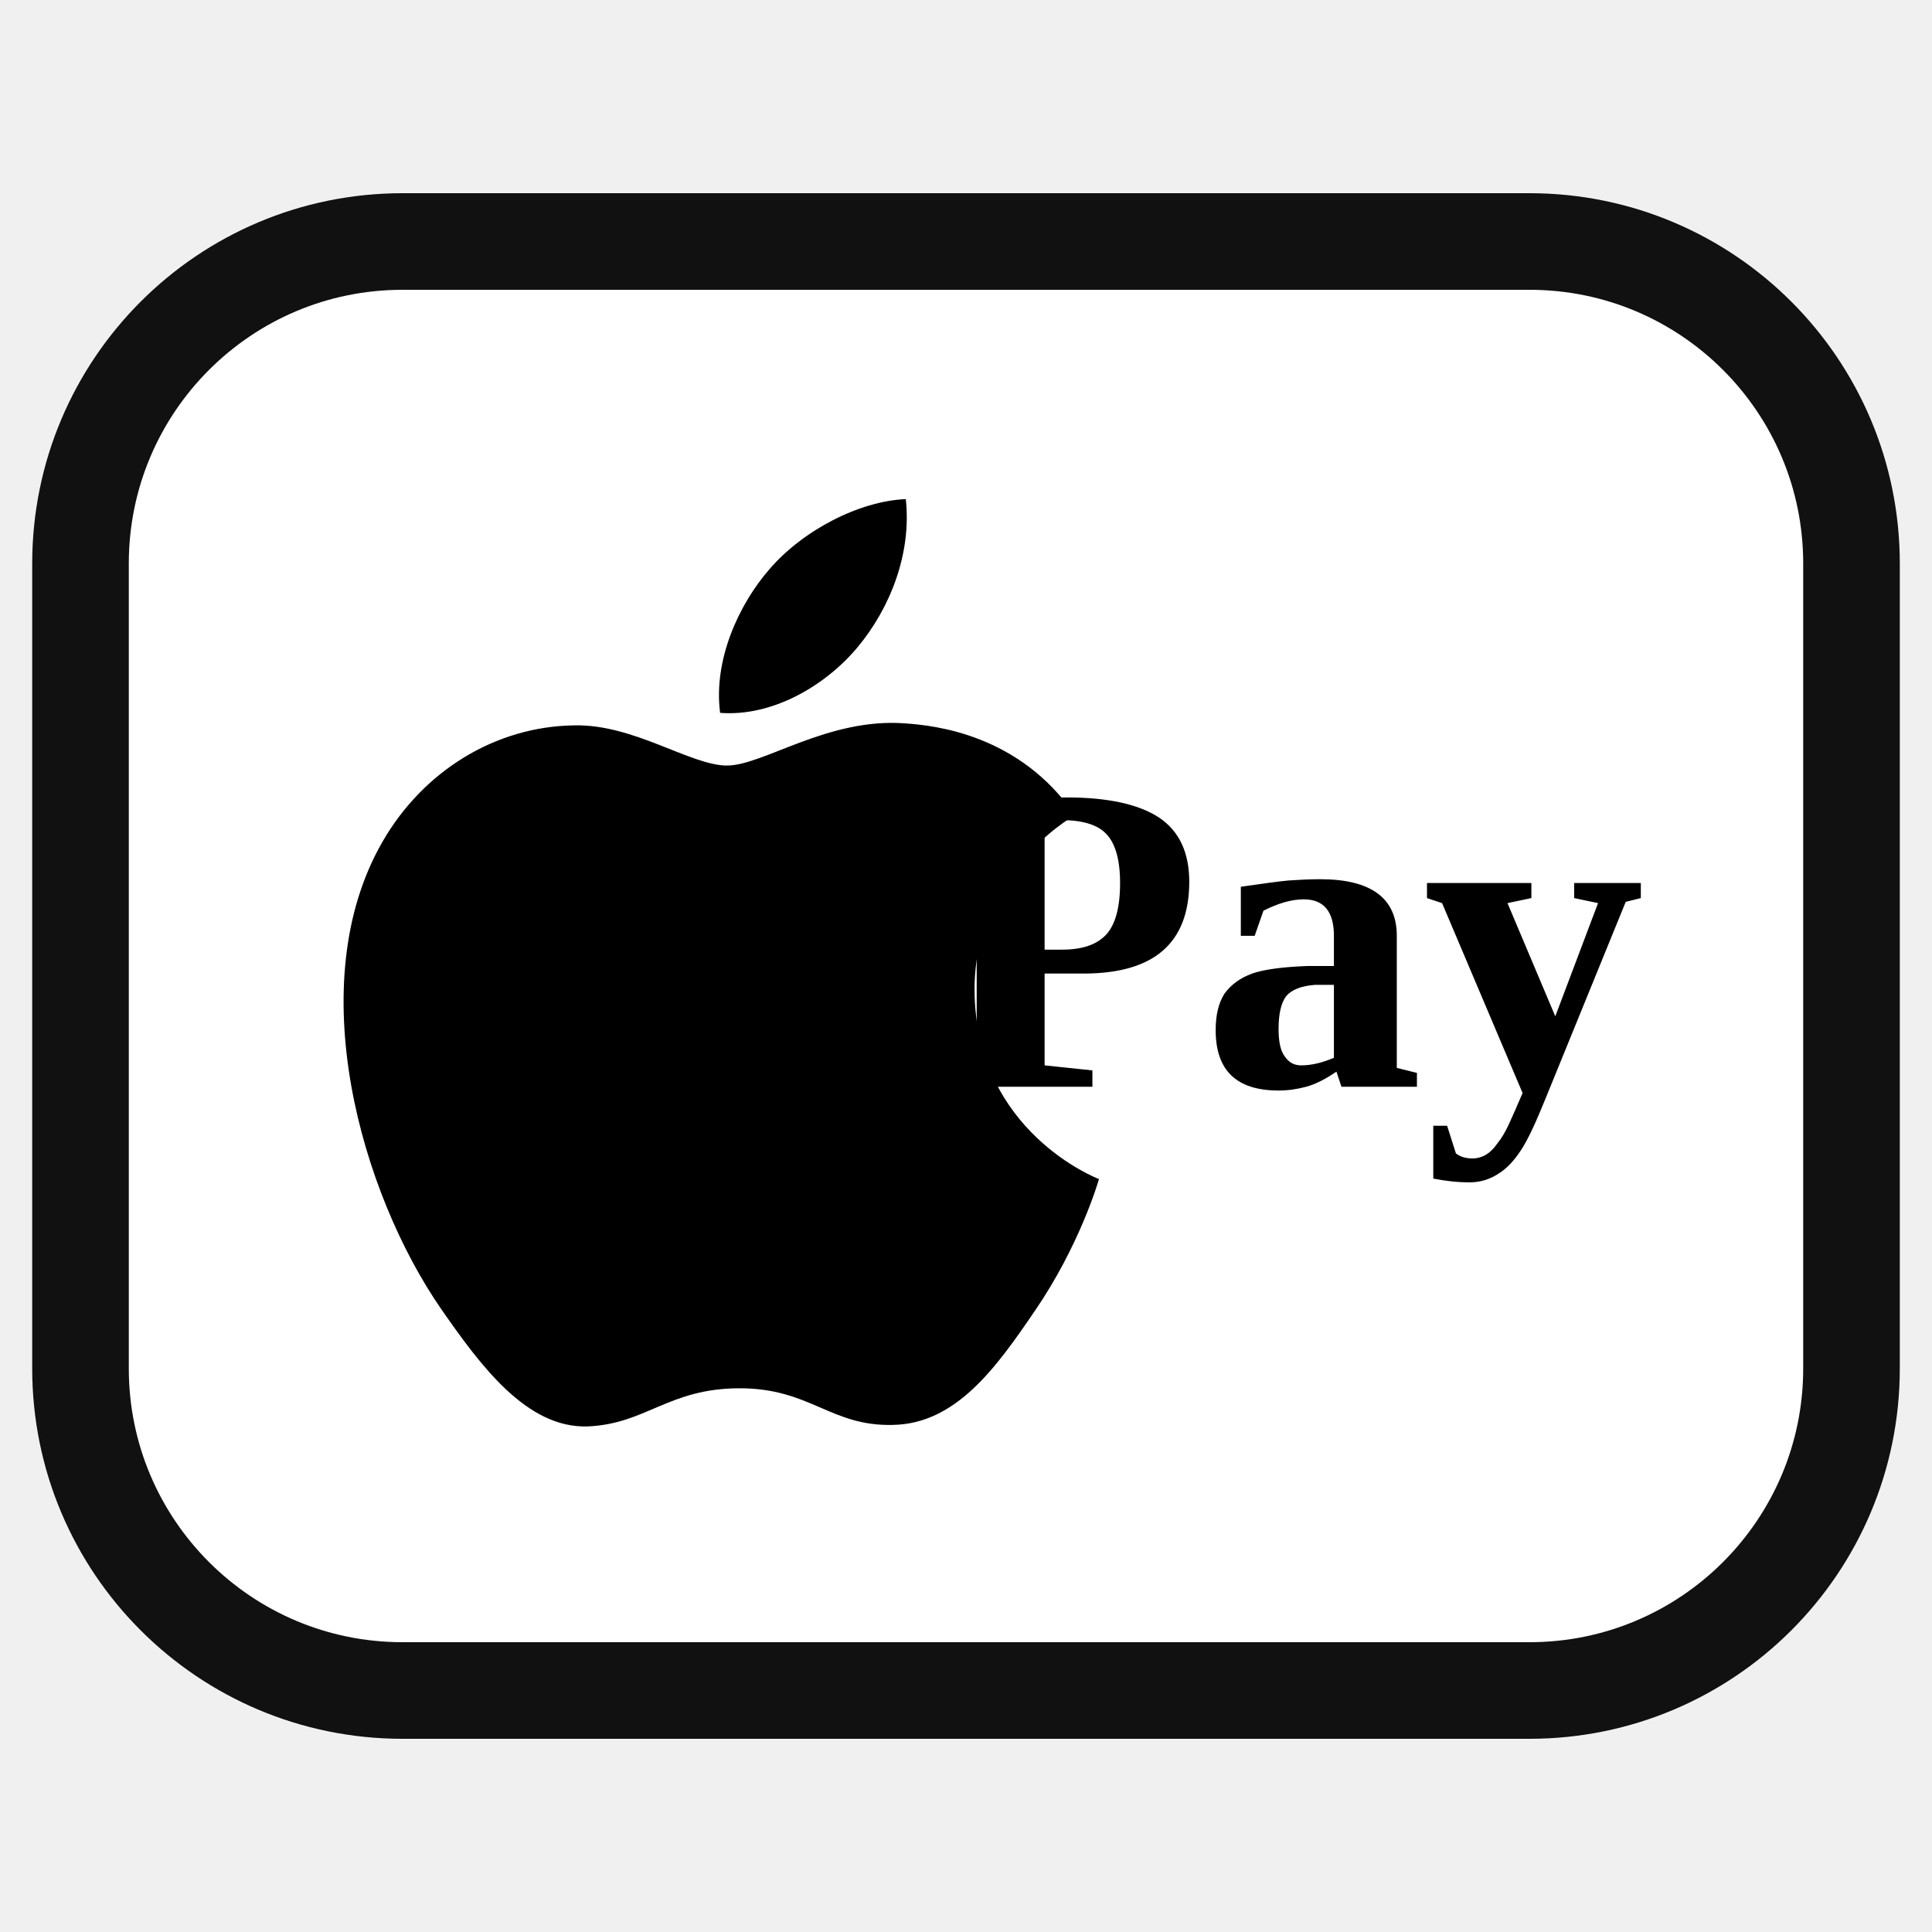
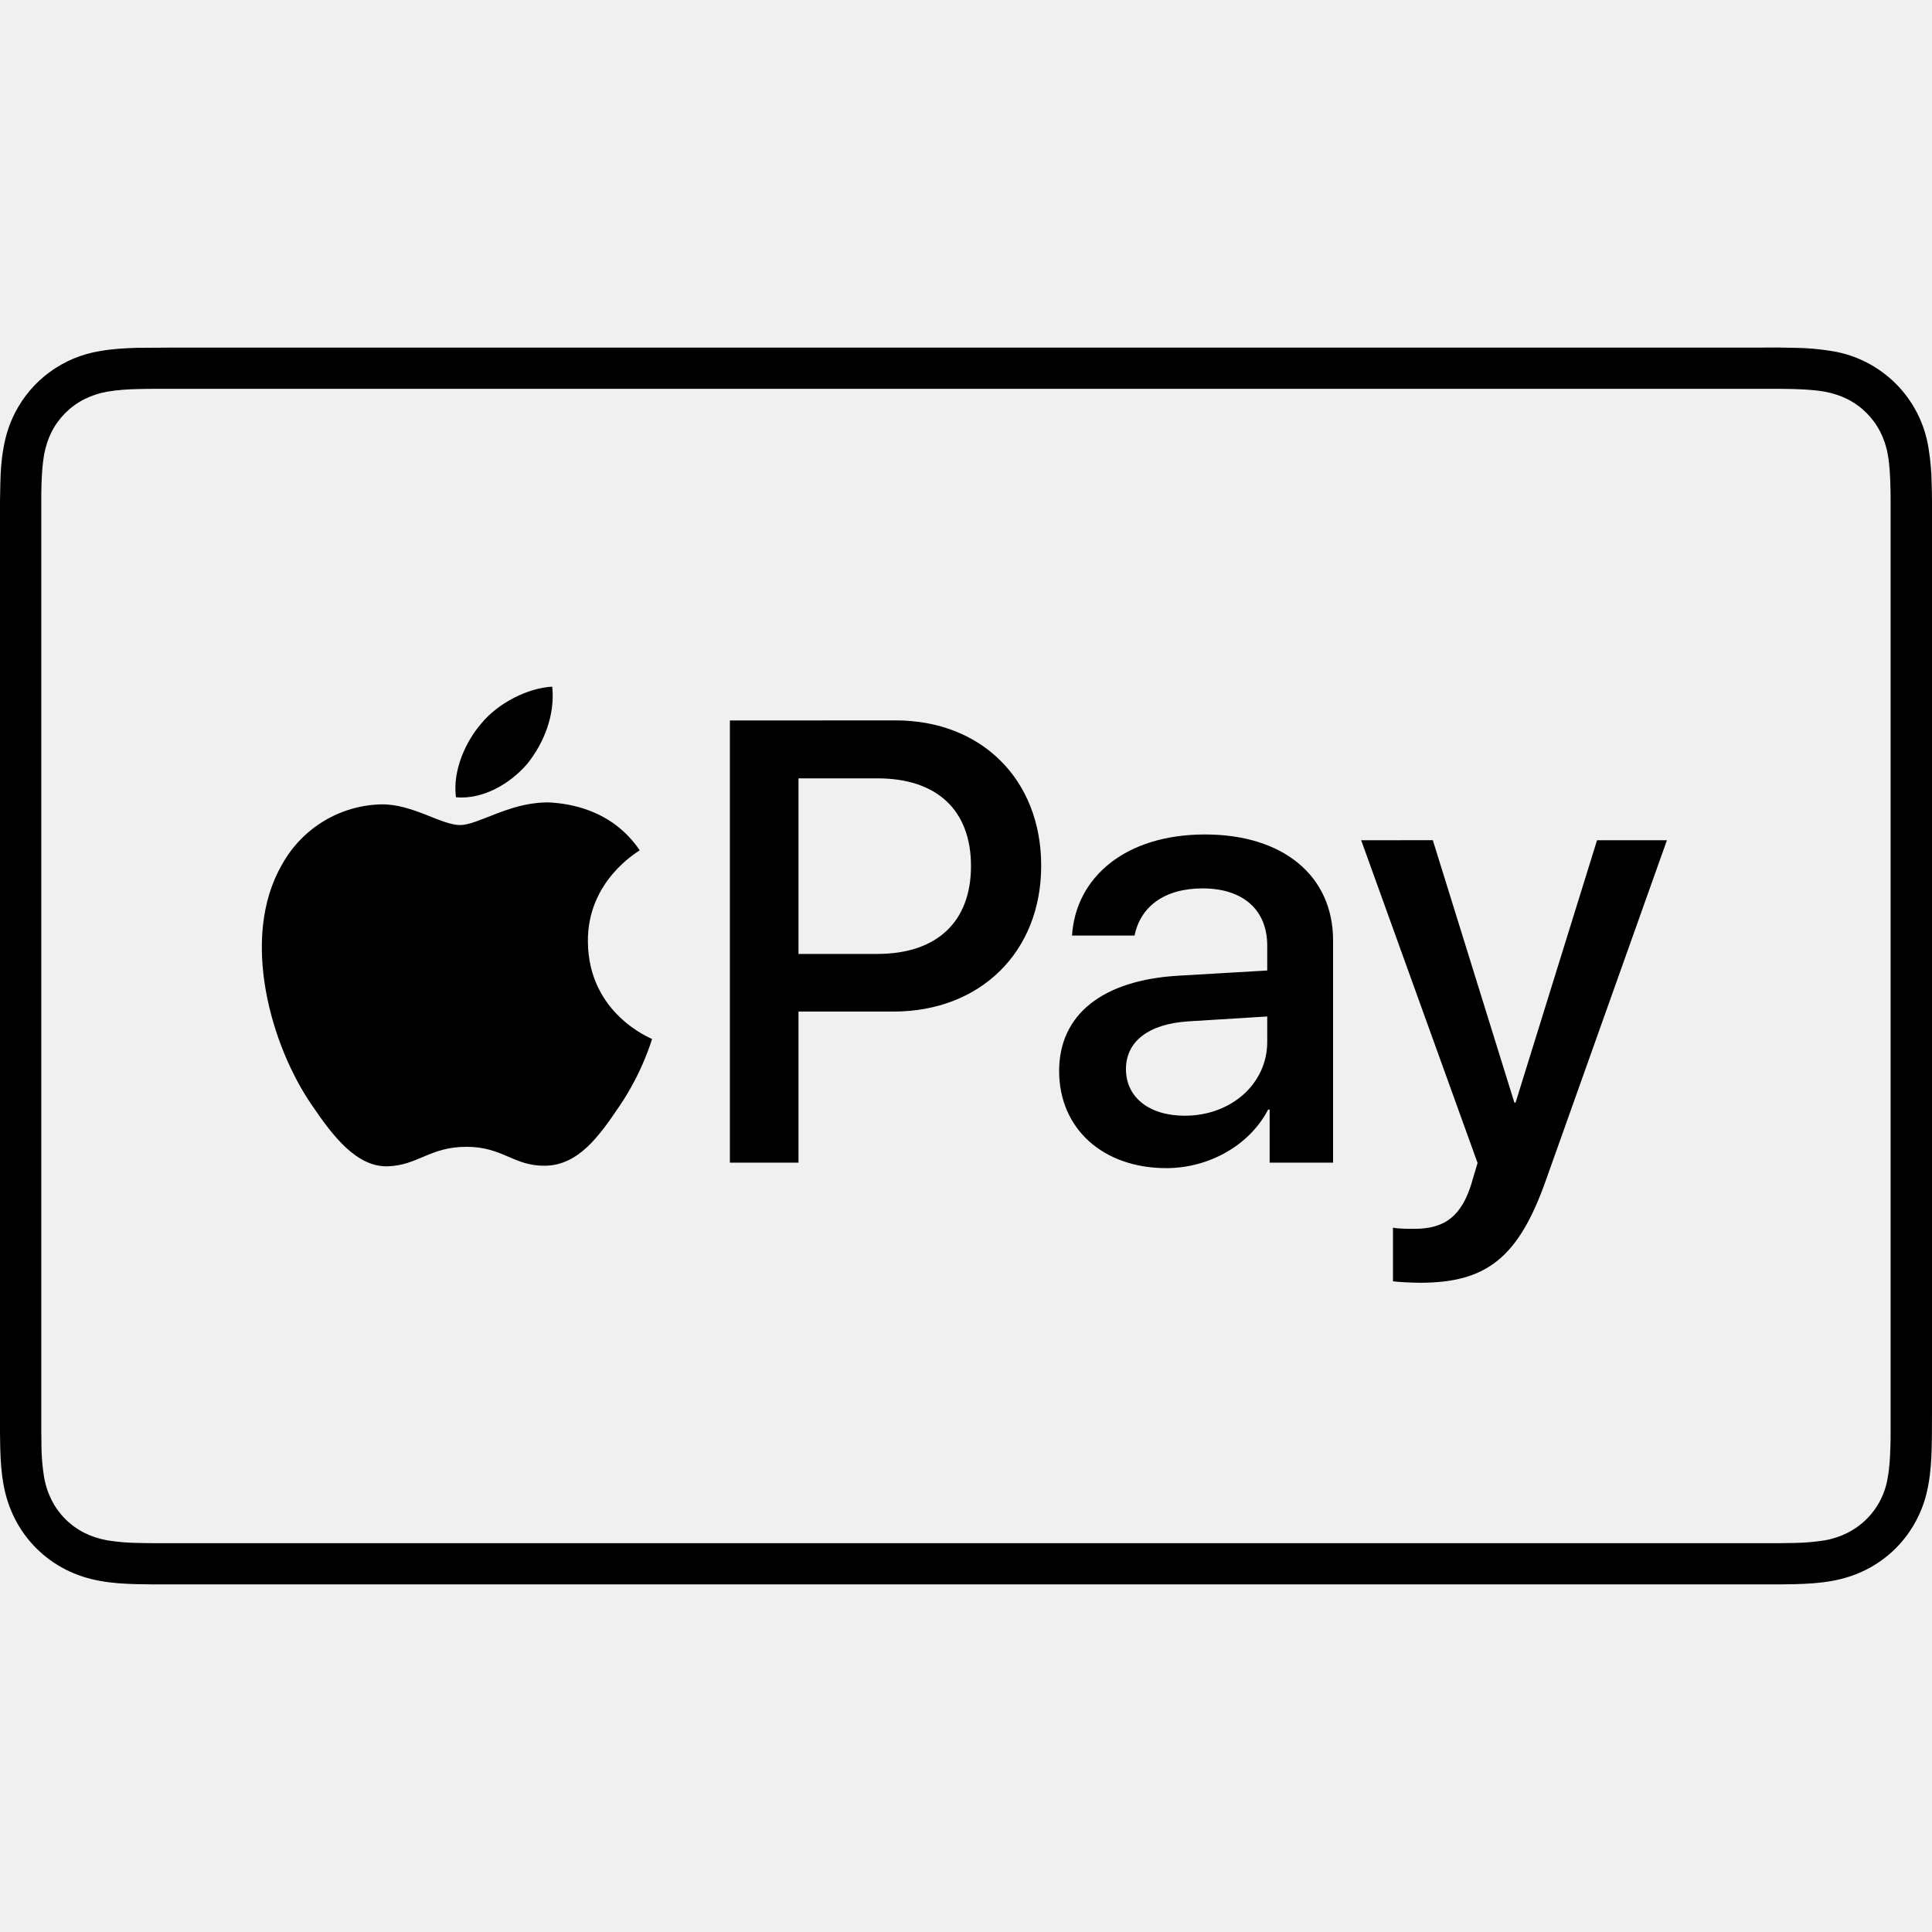
<svg xmlns="http://www.w3.org/2000/svg" viewBox="0 0 24 24">
-   <rect fill="#FFFFFF" height="18" rx="4" stroke="#111111" stroke-width="1.2" width="22" x="1" y="3" />
-   <g transform="translate(3.2 6.2) scale(.48)">
-     <path d="M12.152 6.896c-.948 0-2.415-1.078-3.96-1.04-2.04.027-3.91 1.183-4.961 3.014-2.117 3.675-.546 9.103 1.519 12.09 1.013 1.454 2.208 3.09 3.792 3.039 1.52-.065 2.09-.987 3.935-.987 1.831 0 2.35.987 3.96.948 1.637-.026 2.676-1.48 3.676-2.948 1.156-1.688 1.636-3.325 1.662-3.415-.039-.013-3.182-1.221-3.22-4.857-.026-3.04 2.48-4.494 2.597-4.559-1.429-2.09-3.623-2.324-4.39-2.376-2-.156-3.675 1.09-4.61 1.09zM15.53 3.83c.843-1.012 1.4-2.427 1.245-3.83-1.207.052-2.662.805-3.532 1.818-.78.896-1.454 2.338-1.273 3.714 1.338.104 2.715-.688 3.559-1.701" fill="#000000" />
-   </g>
-   <text fill="#000000" font-size="5.5" font-weight="700" text-anchor="middle" x="16" y="13.5">Pay</text>
+   <path fill="#000" d="M2.15 4.318a42.16 42.16 0 0 0-.454.003c-.15.005-.303.013-.452.04a1.44 1.44 0 0 0-1.06.772c-.07.138-.114.278-.14.43-.028.148-.037.3-.04.45A10.2 10.2 0 0 0 0 6.222v11.557c0 .07.002.138.003.207.004.15.013.303.04.452.027.15.072.291.142.429a1.436 1.436 0 0 0 .63.63c.138.07.278.115.43.142.148.027.3.036.45.04l.208.003h20.194l.207-.003c.15-.004.303-.013.452-.04.15-.027.291-.071.428-.141a1.432 1.432 0 0 0 .631-.631c.07-.138.115-.278.141-.43.027-.148.036-.3.04-.45.002-.07.003-.138.003-.208l.001-.246V6.221c0-.07-.002-.138-.004-.207a2.995 2.995 0 0 0-.04-.452 1.446 1.446 0 0 0-1.2-1.201 3.022 3.022 0 0 0-.452-.04 10.448 10.448 0 0 0-.453-.003zm0 .512h19.942c.066 0 .131.002.197.003.115.004.25.01.375.032.109.02.2.05.287.094a.927.927 0 0 1 .407.407.997.997 0 0 1 .094.288c.022.123.028.258.031.374.002.065.003.13.003.197v11.552c0 .065 0 .13-.003.196-.003.115-.009.25-.032.375a.927.927 0 0 1-.5.693 1.002 1.002 0 0 1-.286.094 2.598 2.598 0 0 1-.373.032l-.2.003H1.906c-.066 0-.133-.002-.196-.003a2.61 2.61 0 0 1-.375-.032c-.109-.02-.2-.05-.288-.094a.918.918 0 0 1-.406-.407 1.006 1.006 0 0 1-.094-.288 2.531 2.531 0 0 1-.032-.373 9.588 9.588 0 0 1-.002-.197V6.224c0-.065 0-.131.002-.197.004-.114.01-.248.032-.375.02-.108.05-.199.094-.287a.925.925 0 0 1 .407-.406 1.03 1.03 0 0 1 .287-.094c.125-.022.26-.029.375-.032.065-.002.131-.002.196-.003zm4.71 3.7c-.3.016-.668.199-.88.456-.191.22-.36.58-.316.918.338.03.675-.169.888-.418.205-.258.345-.603.308-.955zm2.207.42v5.493h.852v-1.877h1.18c1.078 0 1.835-.739 1.835-1.812 0-1.07-.742-1.805-1.808-1.805zm.852.719h.982c.739 0 1.161.396 1.161 1.089 0 .692-.422 1.092-1.164 1.092h-.979zm-3.154.3c-.45.01-.83.28-1.05.28-.235 0-.593-.264-.981-.257a1.446 1.446 0 0 0-1.23.747c-.527.908-.139 2.255.374 2.995.249.366.549.769.944.754.373-.014.52-.242.973-.242.454 0 .586.242.98.235.41-.007.667-.366.915-.733.286-.417.403-.82.41-.841-.007-.008-.79-.308-.797-1.209-.008-.754.615-1.113.644-1.135-.352-.52-.9-.578-1.09-.593a1.123 1.123 0 0 0-.092-.002zm8.204.397c-.99 0-1.606.533-1.652 1.256h.777c.072-.358.369-.586.845-.586.502 0 .803.266.803.711v.309l-1.097.064c-.951.054-1.488.484-1.488 1.184 0 .72.548 1.207 1.332 1.207.526 0 1.032-.281 1.264-.727h.019v.659h.788v-2.76c0-.803-.62-1.317-1.591-1.317zm1.94.072 1.446 4.009c0 .003-.073.24-.073.247-.125.41-.33.571-.711.571-.069 0-.206 0-.267-.015v.666c.06.011.267.019.335.019.83 0 1.226-.312 1.568-1.283l1.5-4.214h-.868l-1.012 3.259h-.015l-1.013-3.26zm-1.167 2.189v.316c0 .521-.45.917-1.024.917-.442 0-.731-.228-.731-.579 0-.342.278-.56.769-.593z" />
</svg>
